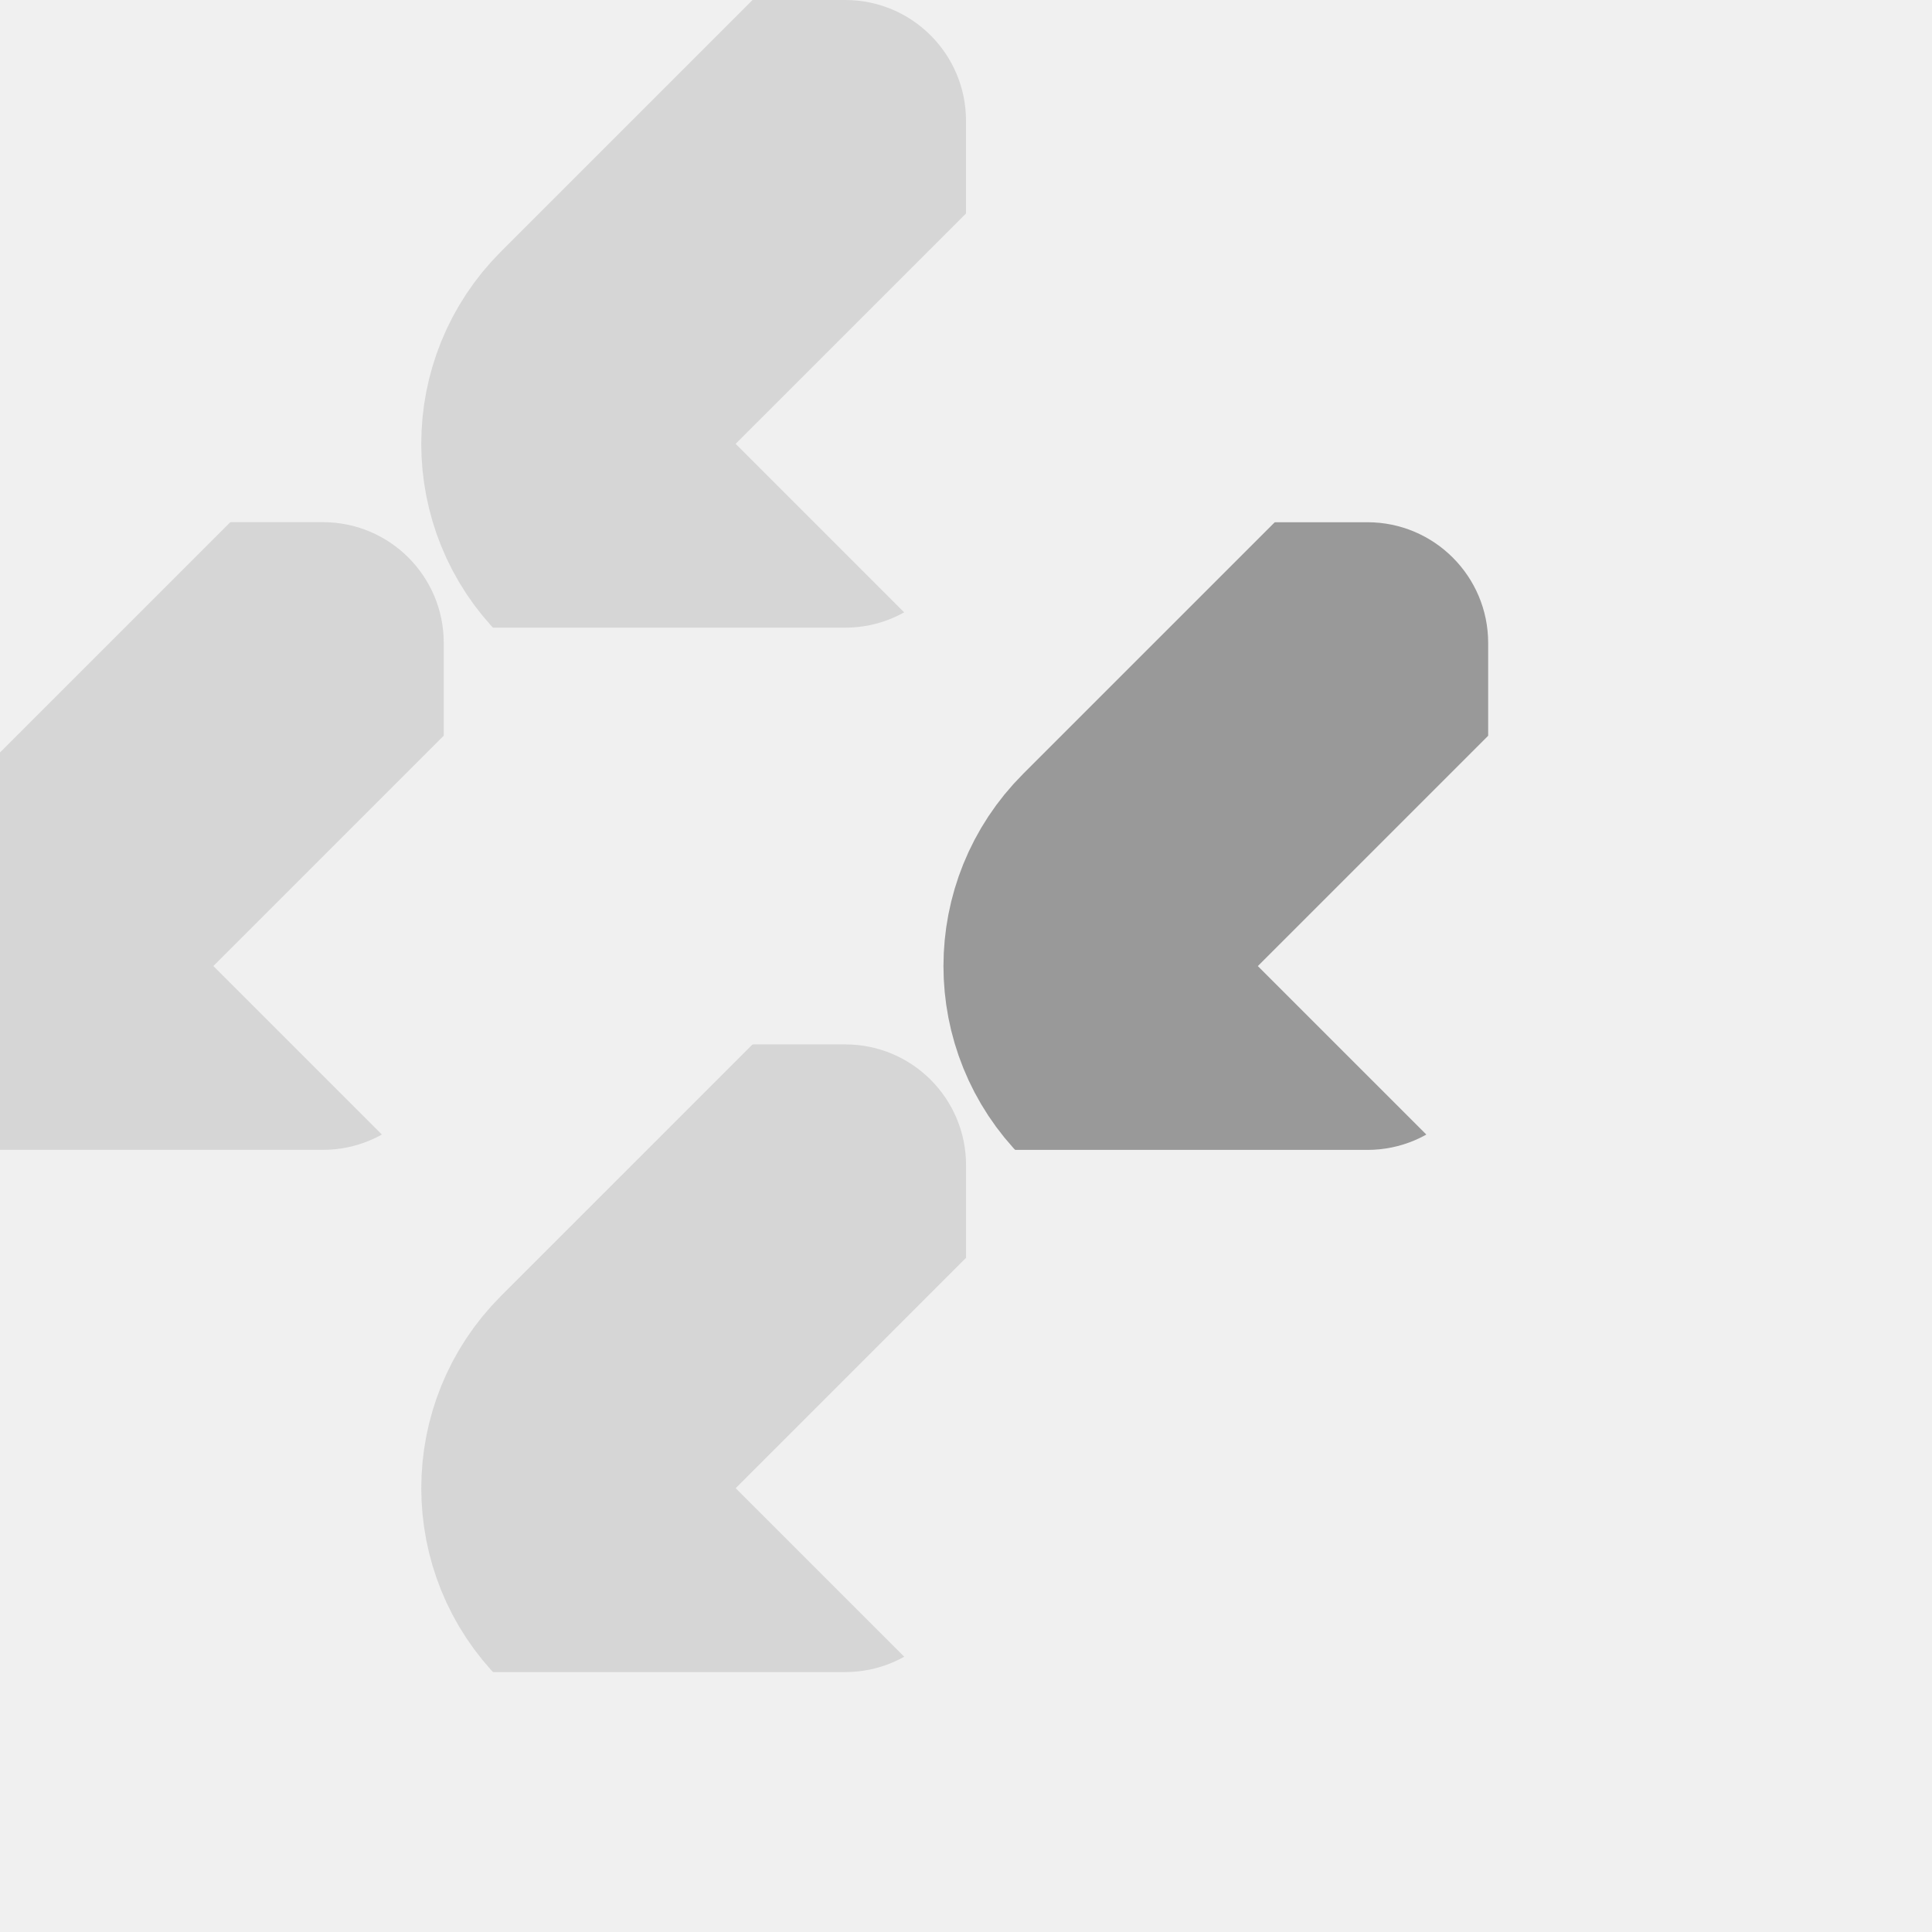
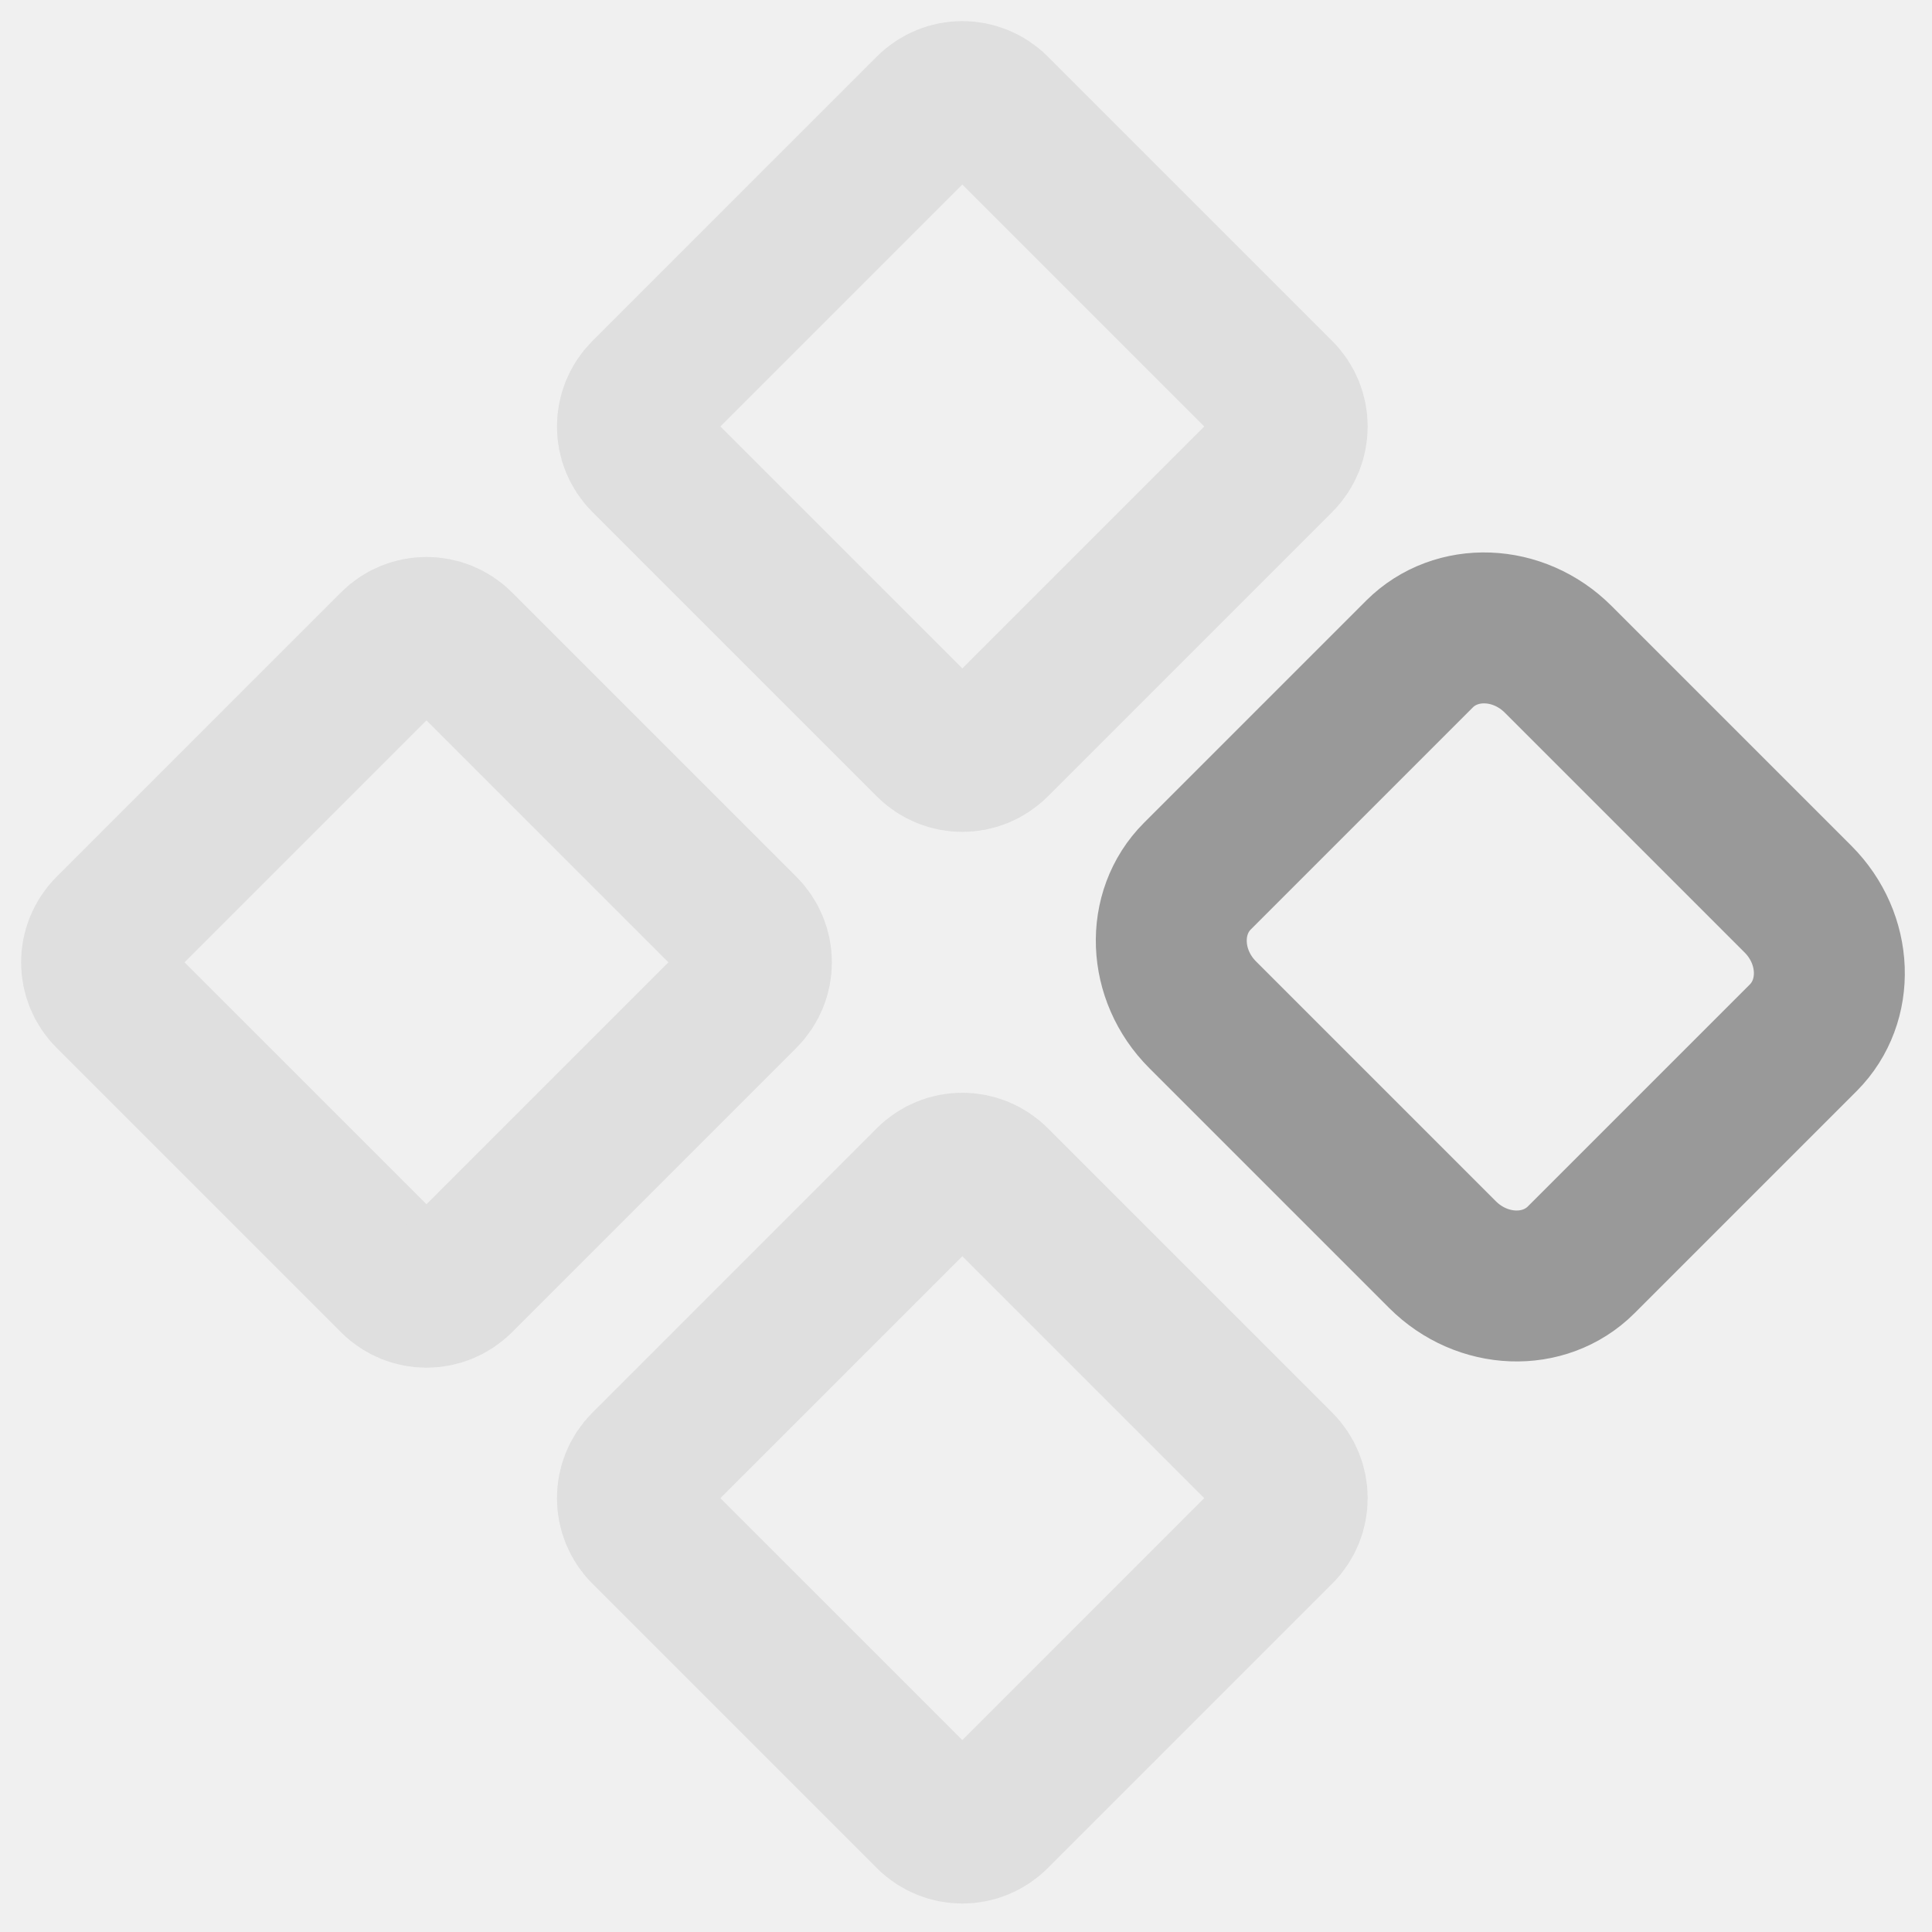
<svg xmlns="http://www.w3.org/2000/svg" width="16" height="16" viewBox="0 0 16 16" fill="none">
-   <g opacity="0.3">
-     <mask id="path-1-inside-1_8826_38873" fill="white">
-       <rect x="8" width="5.198" height="5.198" rx="1" transform="rotate(45 8 0)" />
-     </mask>
-     <rect x="8" width="5.198" height="5.198" rx="1" transform="rotate(45 8 0)" stroke="#999999" stroke-width="2.5" mask="url(#path-1-inside-1_8826_38873)" />
-   </g>
-   <g opacity="0.3">
-     <mask id="path-2-inside-2_8826_38873" fill="white">
-       <rect x="8" y="8.649" width="5.198" height="5.198" rx="1" transform="rotate(45 8 8.64932)" />
-     </mask>
-     <rect x="8" y="8.649" width="5.198" height="5.198" rx="1" transform="rotate(45 8 8.64932)" stroke="#999999" stroke-width="2.5" mask="url(#path-2-inside-2_8826_38873)" />
-   </g>
-   <mask id="path-3-inside-3_8826_38873" fill="white">
-     <rect x="12.325" y="4.325" width="5.198" height="5.198" rx="1" transform="rotate(45 12.3247 4.32466)" />
-   </mask>
-   <rect x="12.325" y="4.325" width="5.198" height="5.198" rx="1" transform="rotate(45 12.3247 4.32466)" stroke="#999999" stroke-width="2.5" mask="url(#path-3-inside-3_8826_38873)" />
-   <g opacity="0.3">
-     <mask id="path-4-inside-4_8826_38873" fill="white">
-       <rect x="3.675" y="4.325" width="5.198" height="5.198" rx="1" transform="rotate(45 3.67529 4.32466)" />
-     </mask>
-     <rect x="3.675" y="4.325" width="5.198" height="5.198" rx="1" transform="rotate(45 3.67529 4.32466)" stroke="#999999" stroke-width="2.5" mask="url(#path-4-inside-4_8826_38873)" />
-   </g>
+   <path d="M14.89 7.446L12.904 5.46C12.575 5.131 12.061 5.112 11.756 5.416L9.916 7.256C9.612 7.561 9.631 8.075 9.96 8.404L11.946 10.39C12.275 10.719 12.789 10.738 13.094 10.434L14.934 8.594C15.238 8.289 15.219 7.775 14.89 7.446Z" stroke="#999999" stroke-width="1.25" />
+   <path opacity="0.2" d="M7.704 0.91C7.851 0.763 8.088 0.763 8.235 0.91L10.592 3.267C10.738 3.413 10.738 3.651 10.592 3.797L8.235 6.154C8.088 6.301 7.851 6.301 7.704 6.154L5.347 3.797C5.201 3.651 5.201 3.413 5.347 3.267L7.704 0.91ZM3.267 5.347C3.413 5.201 3.651 5.201 3.797 5.347L6.154 7.704C6.301 7.851 6.301 8.088 6.154 8.235L3.797 10.592C3.651 10.738 3.413 10.738 3.267 10.592L0.91 8.235C0.763 8.088 0.763 7.851 0.91 7.704L3.267 5.347ZM7.704 9.785C7.851 9.638 8.088 9.638 8.235 9.785L10.592 12.142C10.738 12.288 10.738 12.526 10.592 12.672L8.235 15.029C8.088 15.176 7.851 15.176 7.704 15.029L5.347 12.672C5.201 12.526 5.201 12.288 5.347 12.142L7.704 9.785Z" stroke="#999999" stroke-width="1.25" />
</svg>
